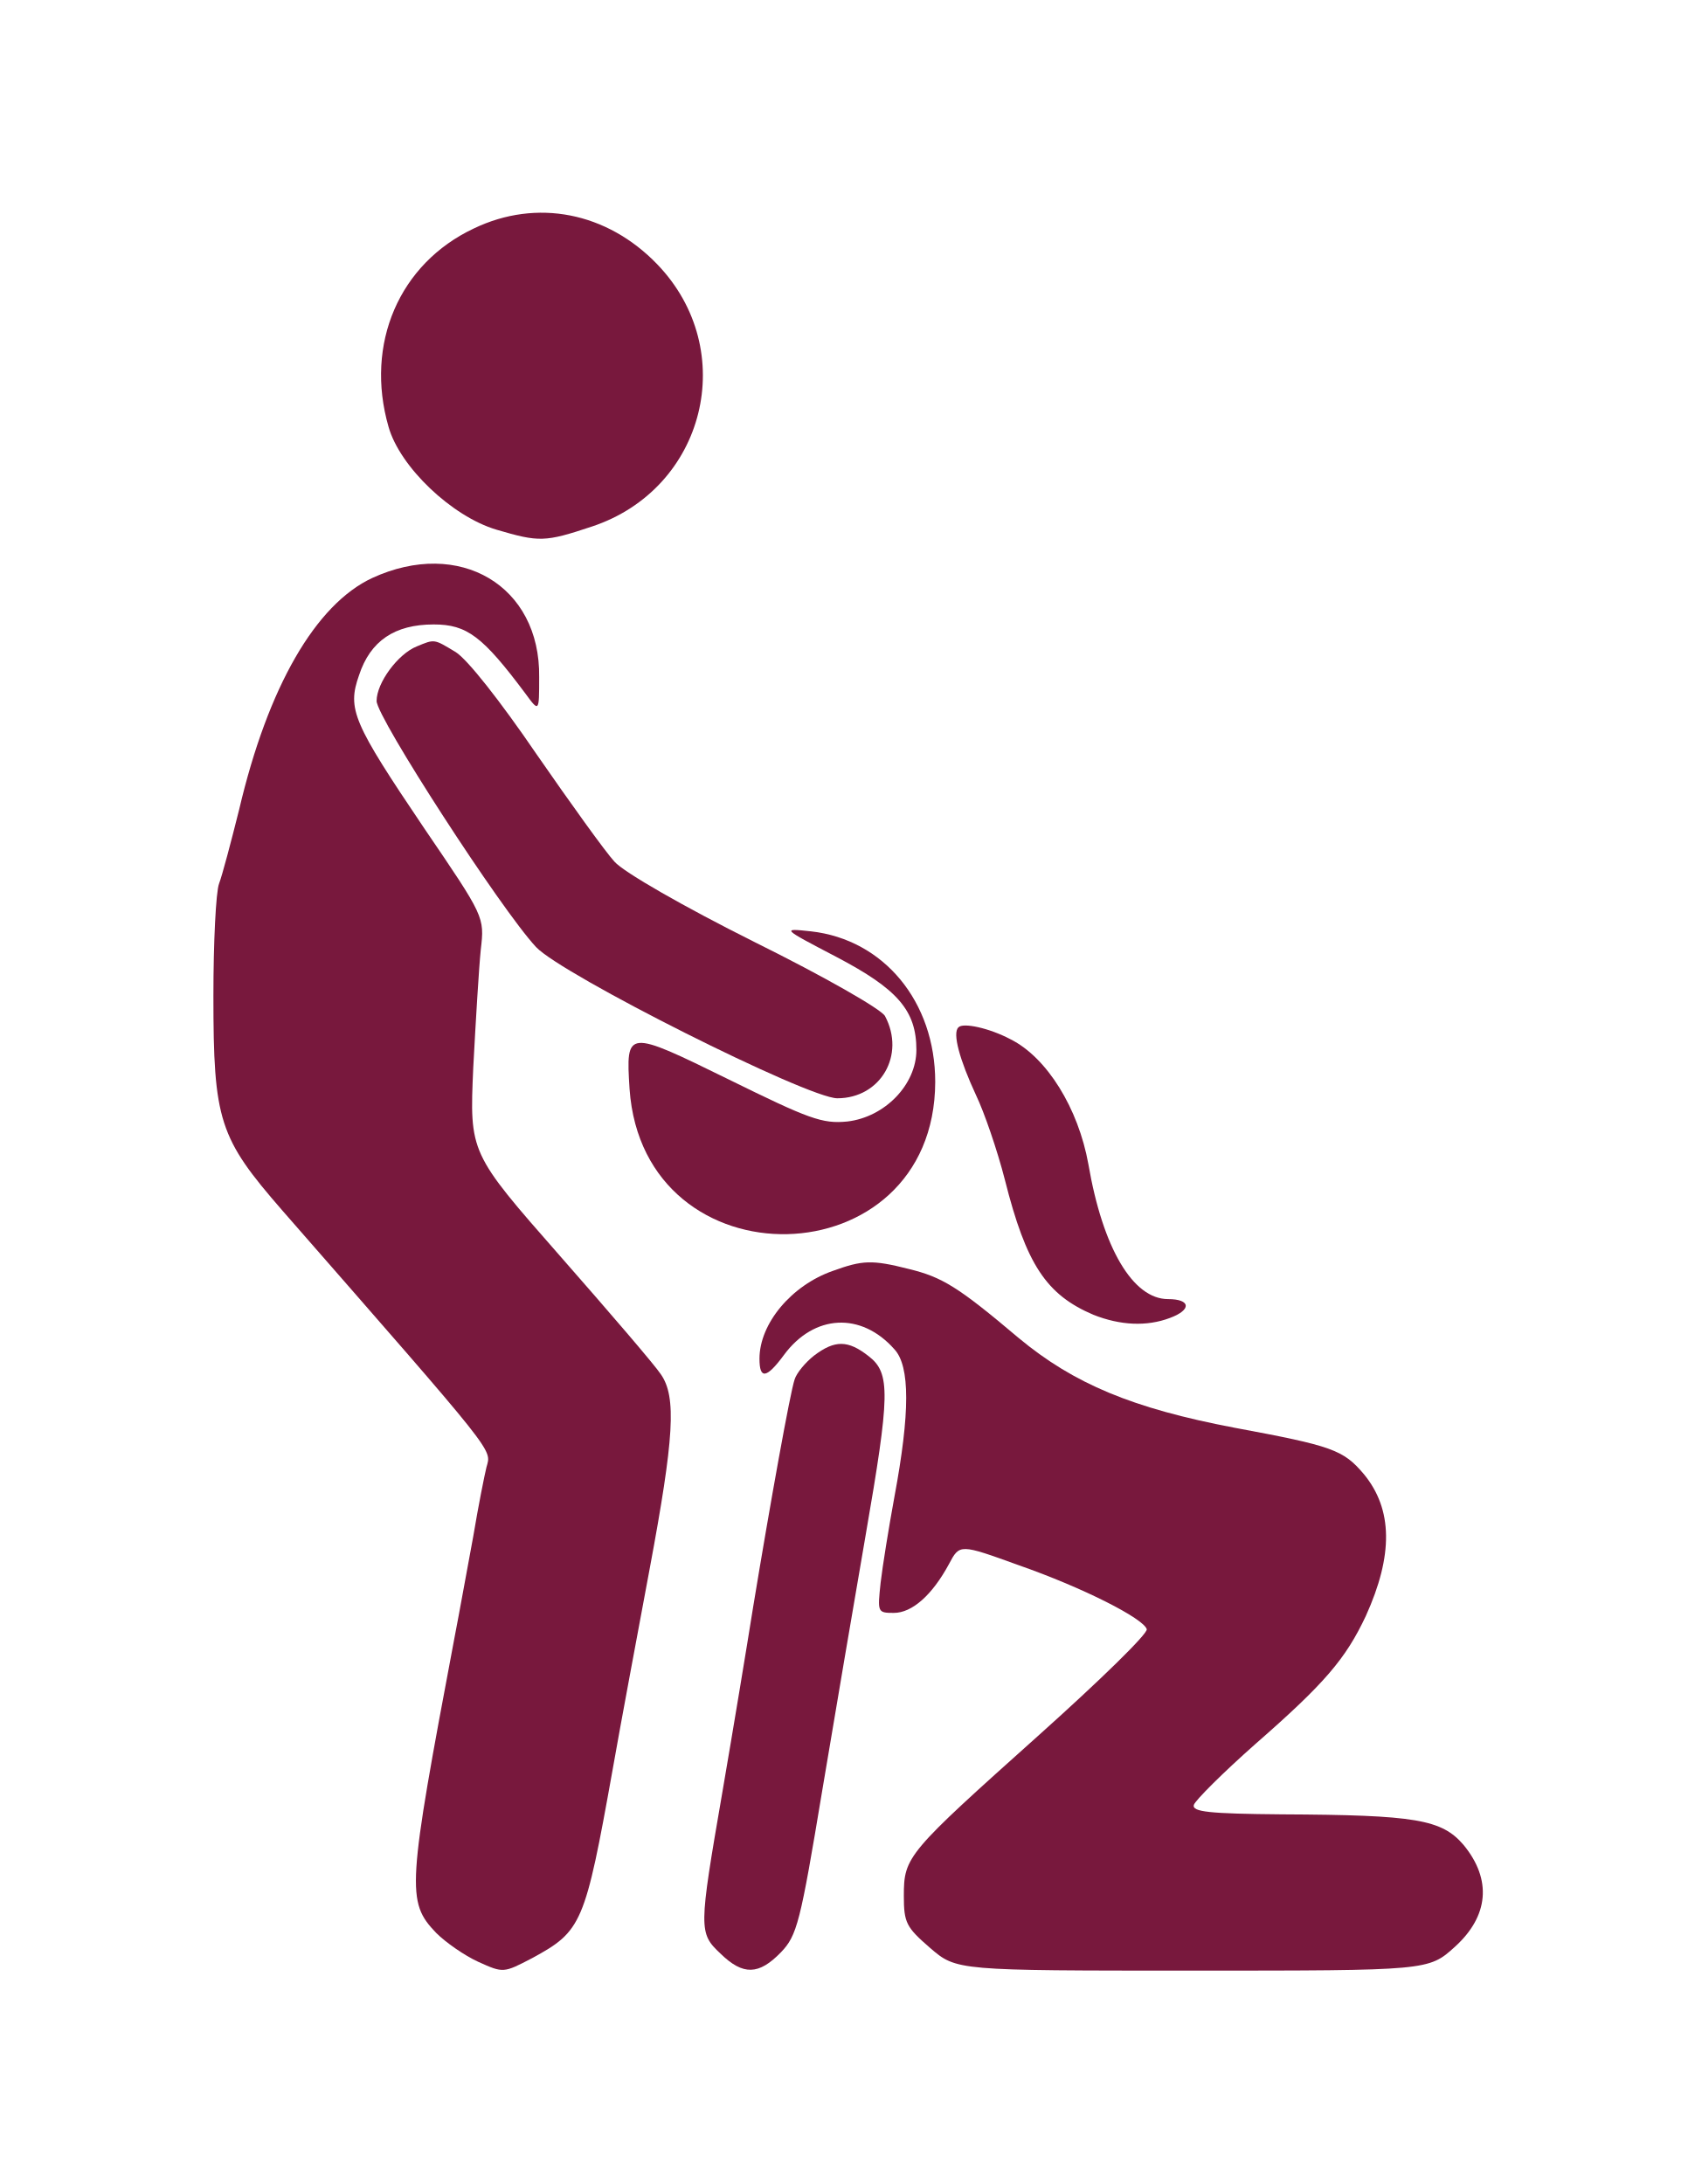
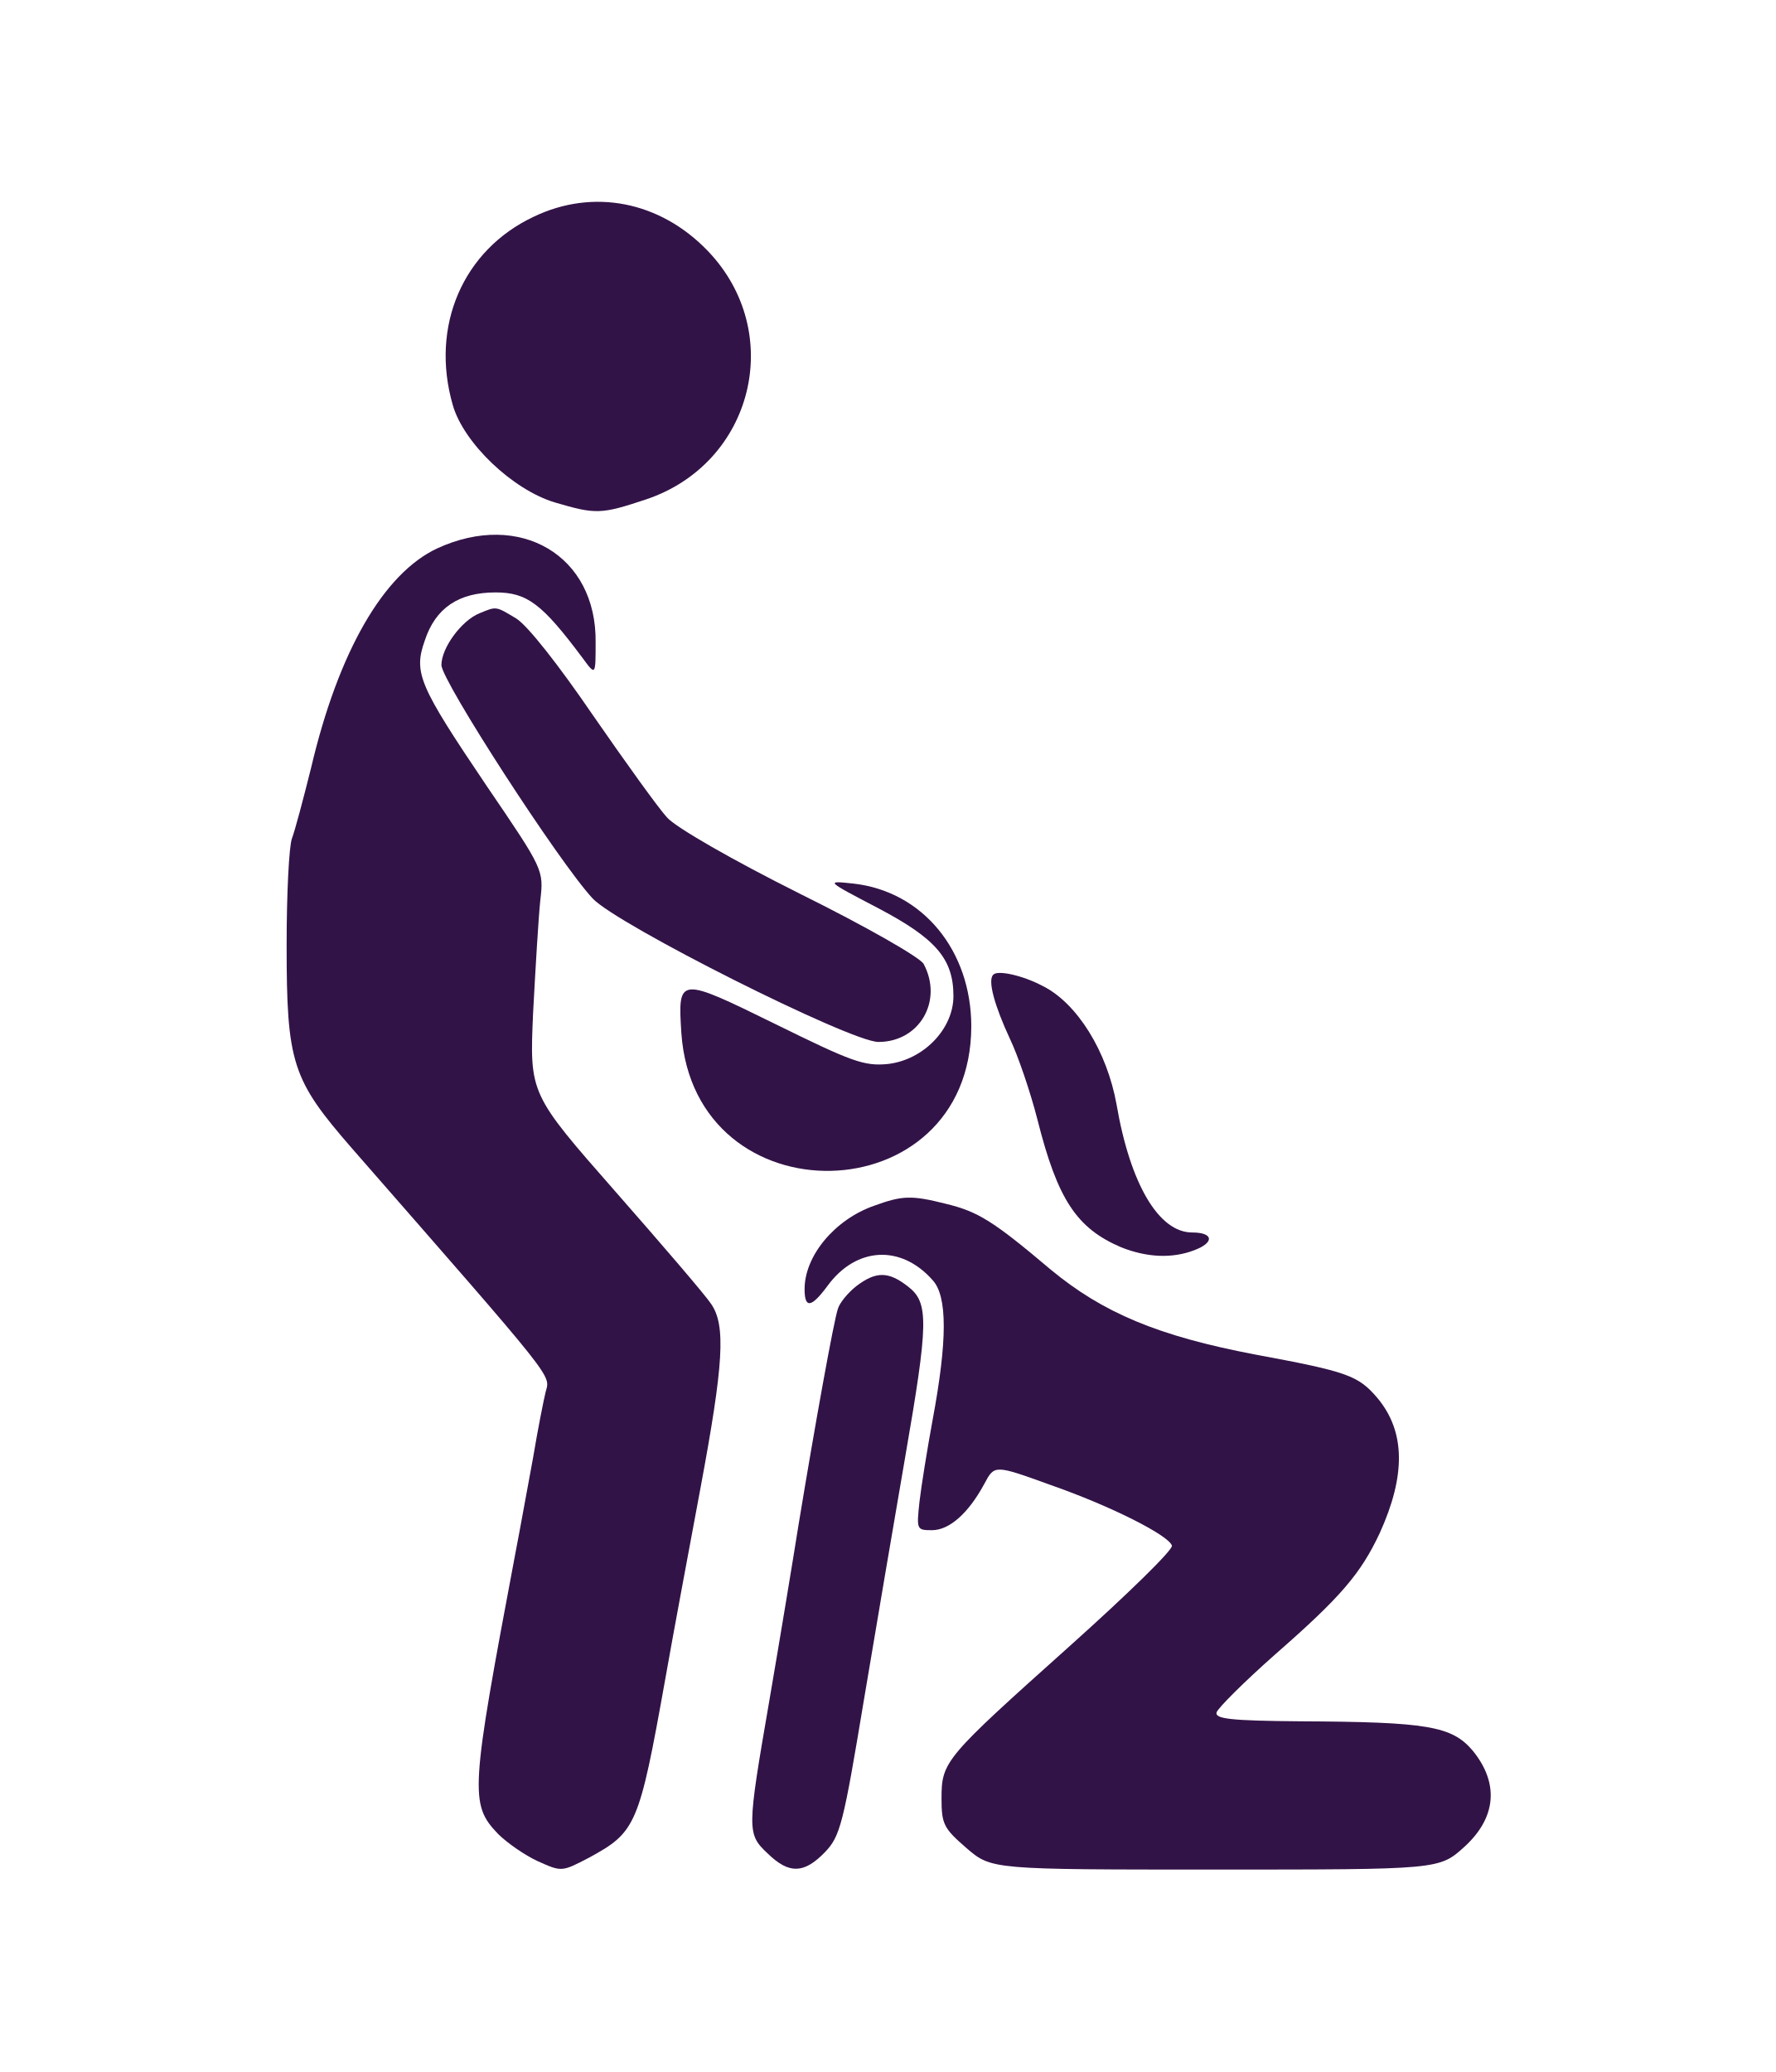
- <svg xmlns="http://www.w3.org/2000/svg" version="1.0" width="270pt" height="348pt" viewBox="0 0 270 348" preserveAspectRatio="xMidYMid meet">
-   <g transform="translate(0,348) scale(0.1,-0.1)" fill="#78183d" stroke="none">
-     <path d="M755 3116 c-119 -56 -174 -184 -136 -316 18 -64 101 -143 172 -164 68 -20 77 -20 152 5 181 60 236 281 104 418 -80 83 -192 105 -292 57z" />
-     <path d="M593 2559 c-90 -42 -166 -173 -212 -369 -13 -52 -27 -105 -32 -118 -5 -13 -9 -93 -9 -179 0 -199 9 -226 110 -342 346 -396 333 -379 325 -409 -3 -12 -13 -62 -21 -110 -9 -48 -22 -121 -30 -162 -75 -398 -77 -420 -29 -470 15 -15 45 -36 67 -46 40 -18 40 -18 86 6 79 43 84 54 128 300 13 74 40 218 59 320 39 209 43 274 18 310 -9 14 -82 99 -161 189 -144 164 -144 164 -138 300 4 75 9 159 12 188 6 52 6 52 -90 193 -114 169 -123 190 -104 244 18 55 57 81 119 81 53 0 78 -19 146 -110 22 -30 22 -30 22 26 2 146 -127 222 -266 158z" />
-     <path d="M664 2450 c-30 -12 -64 -58 -64 -87 0 -26 198 -332 254 -392 41 -44 433 -241 480 -241 69 0 109 69 76 131 -6 11 -97 63 -208 118 -112 56 -208 111 -223 128 -14 15 -70 93 -124 171 -58 85 -110 151 -129 163 -35 21 -33 21 -62 9z" />
-     <path d="M1333 1955 c97 -51 127 -85 127 -148 0 -55 -50 -107 -110 -114 -40 -4 -61 4 -189 67 -163 80 -164 80 -158 -15 22 -316 486 -305 487 11 0 128 -82 227 -198 240 -47 5 -47 5 41 -41z" />
-     <path d="M1527 1843 c-10 -9 2 -52 28 -108 13 -27 34 -88 46 -135 34 -135 66 -183 141 -215 43 -17 85 -19 122 -5 35 13 33 30 -3 30 -56 0 -104 81 -127 215 -16 89 -66 170 -124 199 -34 18 -76 27 -83 19z" />
-     <path d="M1327 1455 c-66 -23 -117 -84 -117 -140 0 -33 11 -32 39 6 48 65 123 69 176 9 25 -27 25 -101 0 -235 -9 -49 -19 -111 -22 -137 -5 -47 -5 -48 21 -48 29 0 61 28 88 78 17 32 17 32 111 -2 103 -36 199 -85 204 -102 2 -7 -75 -82 -171 -168 -211 -189 -216 -194 -216 -257 0 -43 4 -50 42 -83 42 -36 42 -36 418 -36 376 0 376 0 418 38 54 49 59 107 14 162 -35 41 -76 48 -290 49 -116 1 -143 4 -140 15 2 7 46 51 98 97 111 97 144 136 176 204 44 97 43 170 -3 226 -33 39 -50 45 -206 74 -163 31 -256 70 -344 143 -97 82 -122 97 -175 110 -59 15 -74 14 -121 -3z" />
-     <path d="M1297 1320 c-14 -11 -28 -28 -31 -38 -7 -20 -39 -198 -66 -362 -10 -63 -32 -196 -49 -295 -38 -220 -38 -225 -3 -258 36 -35 61 -34 96 2 26 27 31 47 66 258 21 125 52 308 69 406 39 225 40 259 5 286 -33 26 -54 26 -87 1z" />
-   </g>
+ <svg xmlns="http://www.w3.org/2000/svg" width="300" height="350" viewBox="0 0 300 350">
+   <svg x="0" y="0" width="300" height="350" viewBox="0 0 270 348" preserveAspectRatio="xMidYMid meet">
+     <g transform="translate(0,348) scale(0.1,-0.1)" fill="#321347" stroke="none">
+       <path d="M755 3116 c-119 -56 -174 -184 -136 -316 18 -64 101 -143 172 -164 68 -20 77 -20 152 5 181 60 236 281 104 418 -80 83 -192 105 -292 57z" />
+       <path d="M593 2559 c-90 -42 -166 -173 -212 -369 -13 -52 -27 -105 -32 -118 -5 -13 -9 -93 -9 -179 0 -199 9 -226 110 -342 346 -396 333 -379 325 -409 -3 -12 -13 -62 -21 -110 -9 -48 -22 -121 -30 -162 -75 -398 -77 -420 -29 -470 15 -15 45 -36 67 -46 40 -18 40 -18 86 6 79 43 84 54 128 300 13 74 40 218 59 320 39 209 43 274 18 310 -9 14 -82 99 -161 189 -144 164 -144 164 -138 300 4 75 9 159 12 188 6 52 6 52 -90 193 -114 169 -123 190 -104 244 18 55 57 81 119 81 53 0 78 -19 146 -110 22 -30 22 -30 22 26 2 146 -127 222 -266 158z" />
+       <path d="M664 2450 c-30 -12 -64 -58 -64 -87 0 -26 198 -332 254 -392 41 -44 433 -241 480 -241 69 0 109 69 76 131 -6 11 -97 63 -208 118 -112 56 -208 111 -223 128 -14 15 -70 93 -124 171 -58 85 -110 151 -129 163 -35 21 -33 21 -62 9z" />
+       <path d="M1333 1955 c97 -51 127 -85 127 -148 0 -55 -50 -107 -110 -114 -40 -4 -61 4 -189 67 -163 80 -164 80 -158 -15 22 -316 486 -305 487 11 0 128 -82 227 -198 240 -47 5 -47 5 41 -41z" />
+       <path d="M1527 1843 c-10 -9 2 -52 28 -108 13 -27 34 -88 46 -135 34 -135 66 -183 141 -215 43 -17 85 -19 122 -5 35 13 33 30 -3 30 -56 0 -104 81 -127 215 -16 89 -66 170 -124 199 -34 18 -76 27 -83 19z" />
+       <path d="M1327 1455 c-66 -23 -117 -84 -117 -140 0 -33 11 -32 39 6 48 65 123 69 176 9 25 -27 25 -101 0 -235 -9 -49 -19 -111 -22 -137 -5 -47 -5 -48 21 -48 29 0 61 28 88 78 17 32 17 32 111 -2 103 -36 199 -85 204 -102 2 -7 -75 -82 -171 -168 -211 -189 -216 -194 -216 -257 0 -43 4 -50 42 -83 42 -36 42 -36 418 -36 376 0 376 0 418 38 54 49 59 107 14 162 -35 41 -76 48 -290 49 -116 1 -143 4 -140 15 2 7 46 51 98 97 111 97 144 136 176 204 44 97 43 170 -3 226 -33 39 -50 45 -206 74 -163 31 -256 70 -344 143 -97 82 -122 97 -175 110 -59 15 -74 14 -121 -3z" />
+       <path d="M1297 1320 c-14 -11 -28 -28 -31 -38 -7 -20 -39 -198 -66 -362 -10 -63 -32 -196 -49 -295 -38 -220 -38 -225 -3 -258 36 -35 61 -34 96 2 26 27 31 47 66 258 21 125 52 308 69 406 39 225 40 259 5 286 -33 26 -54 26 -87 1z" />
+     </g>
+   </svg>
</svg>
